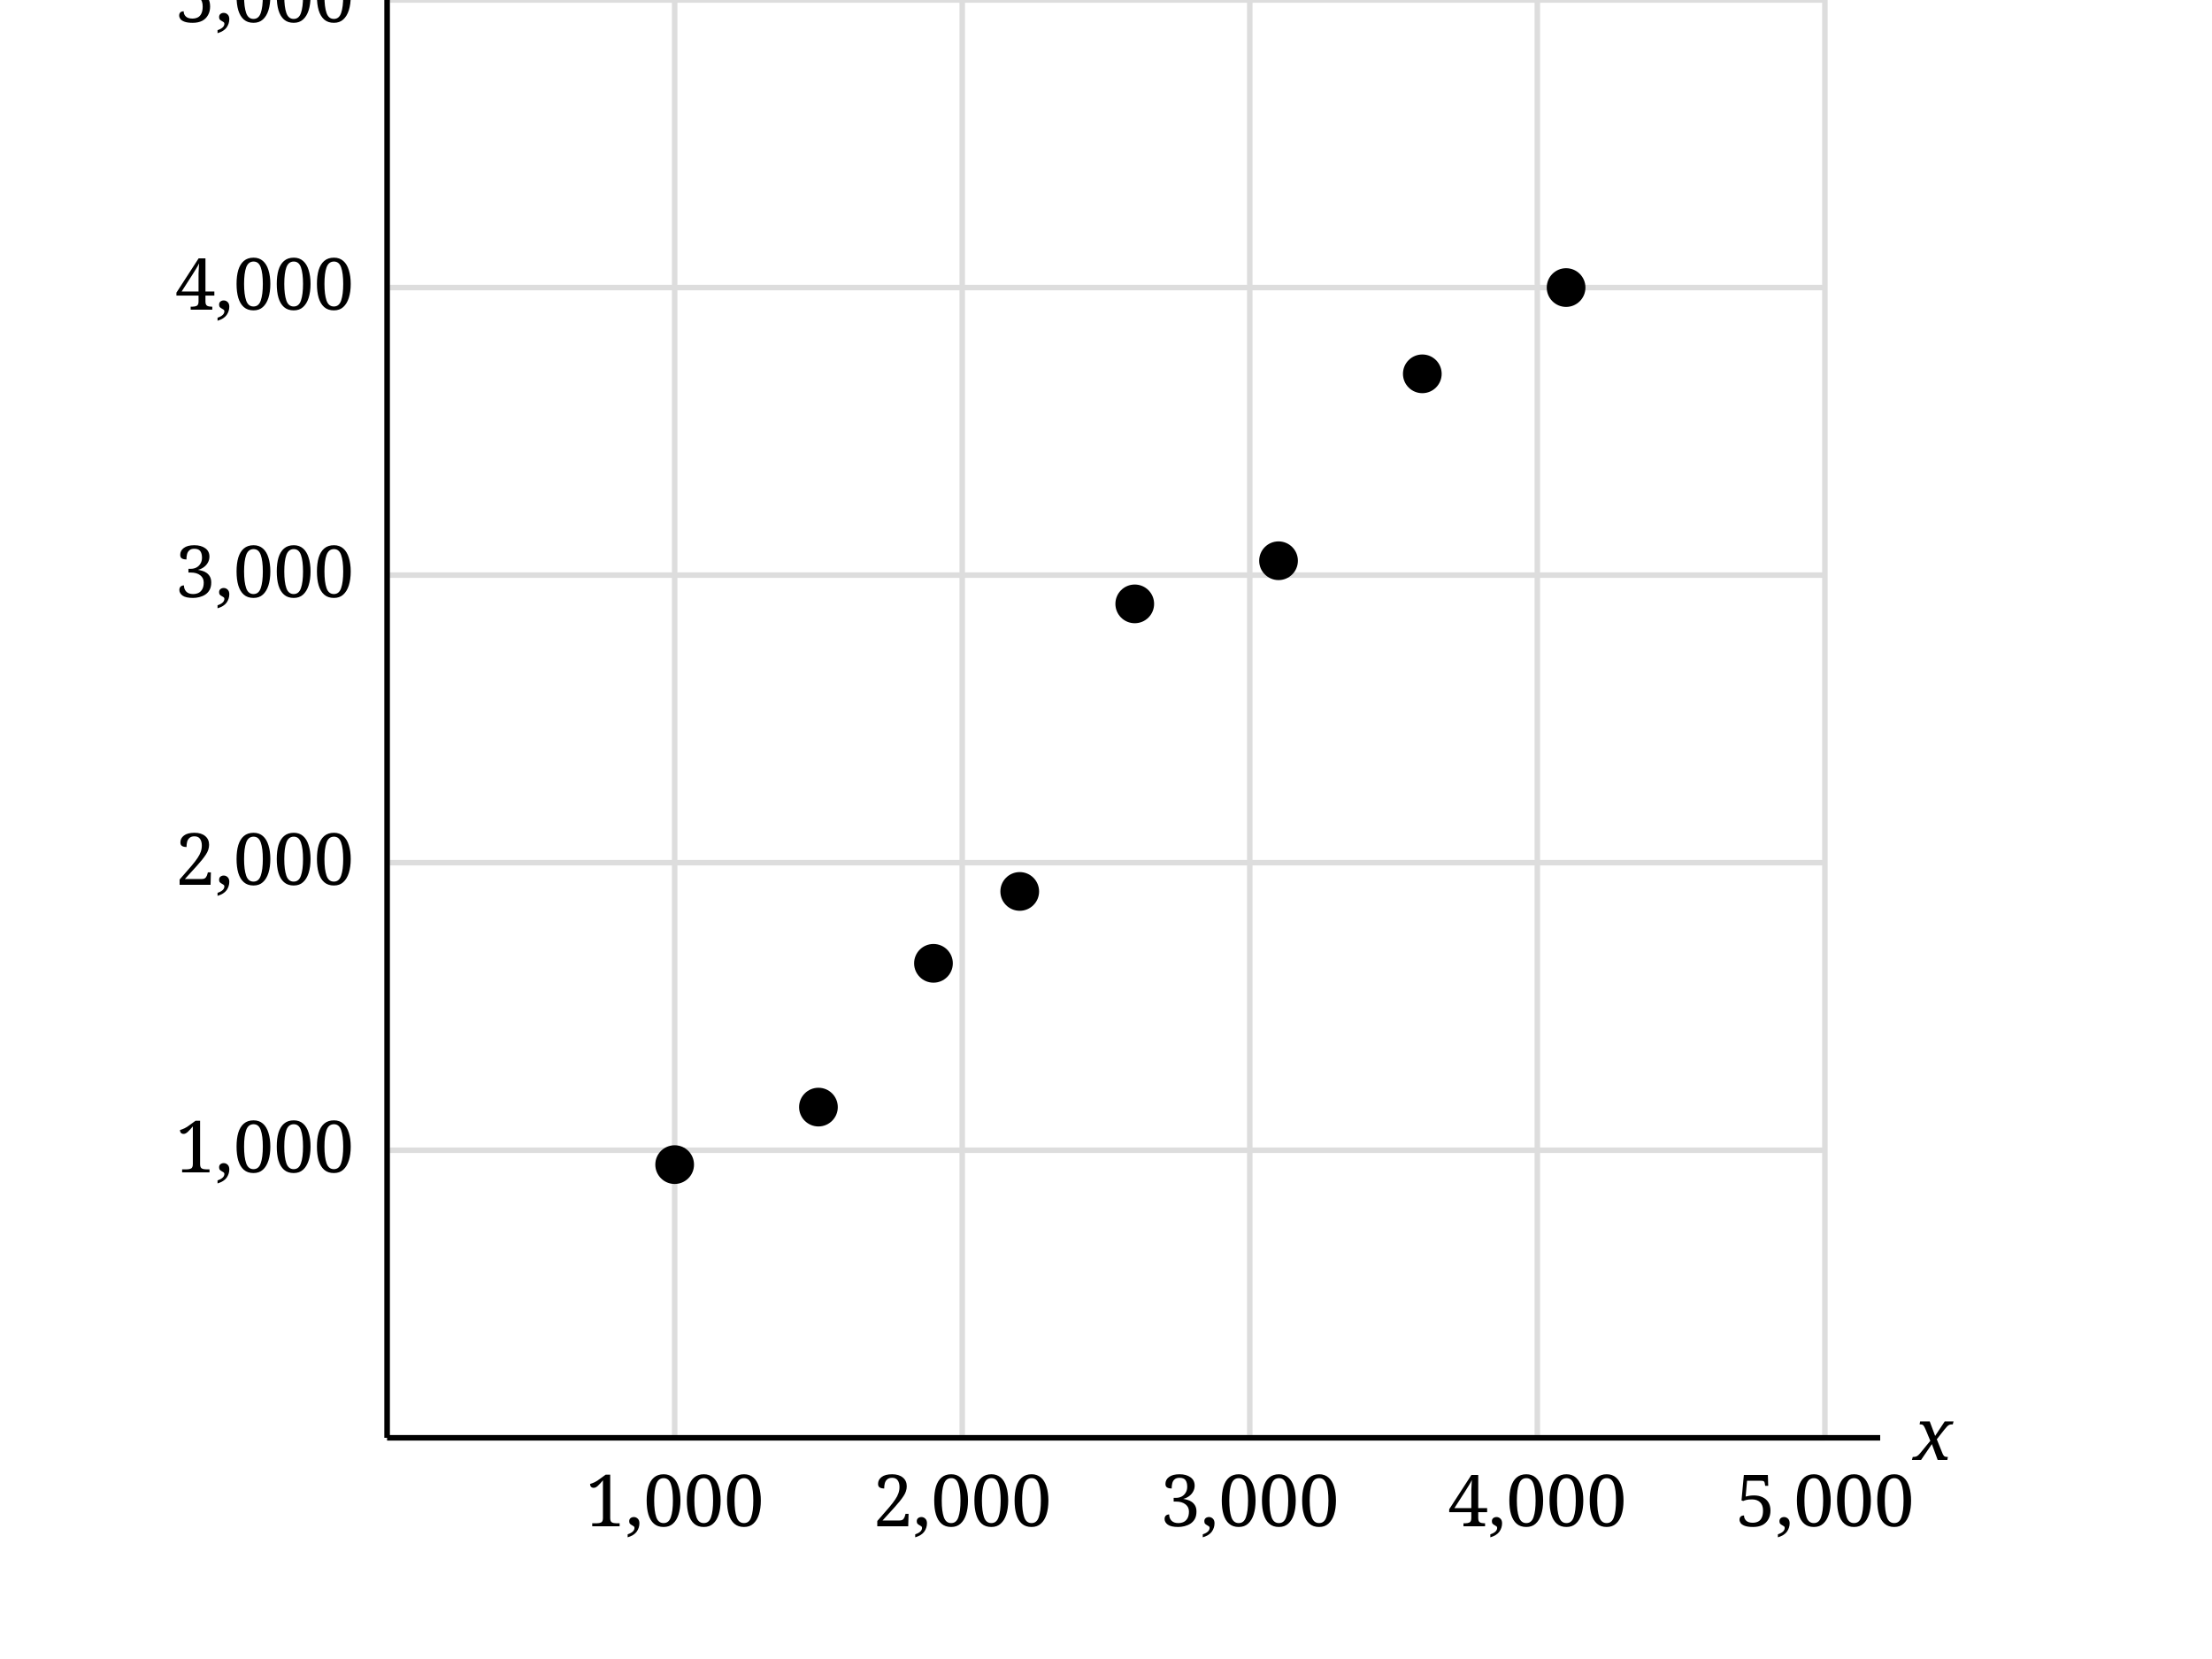
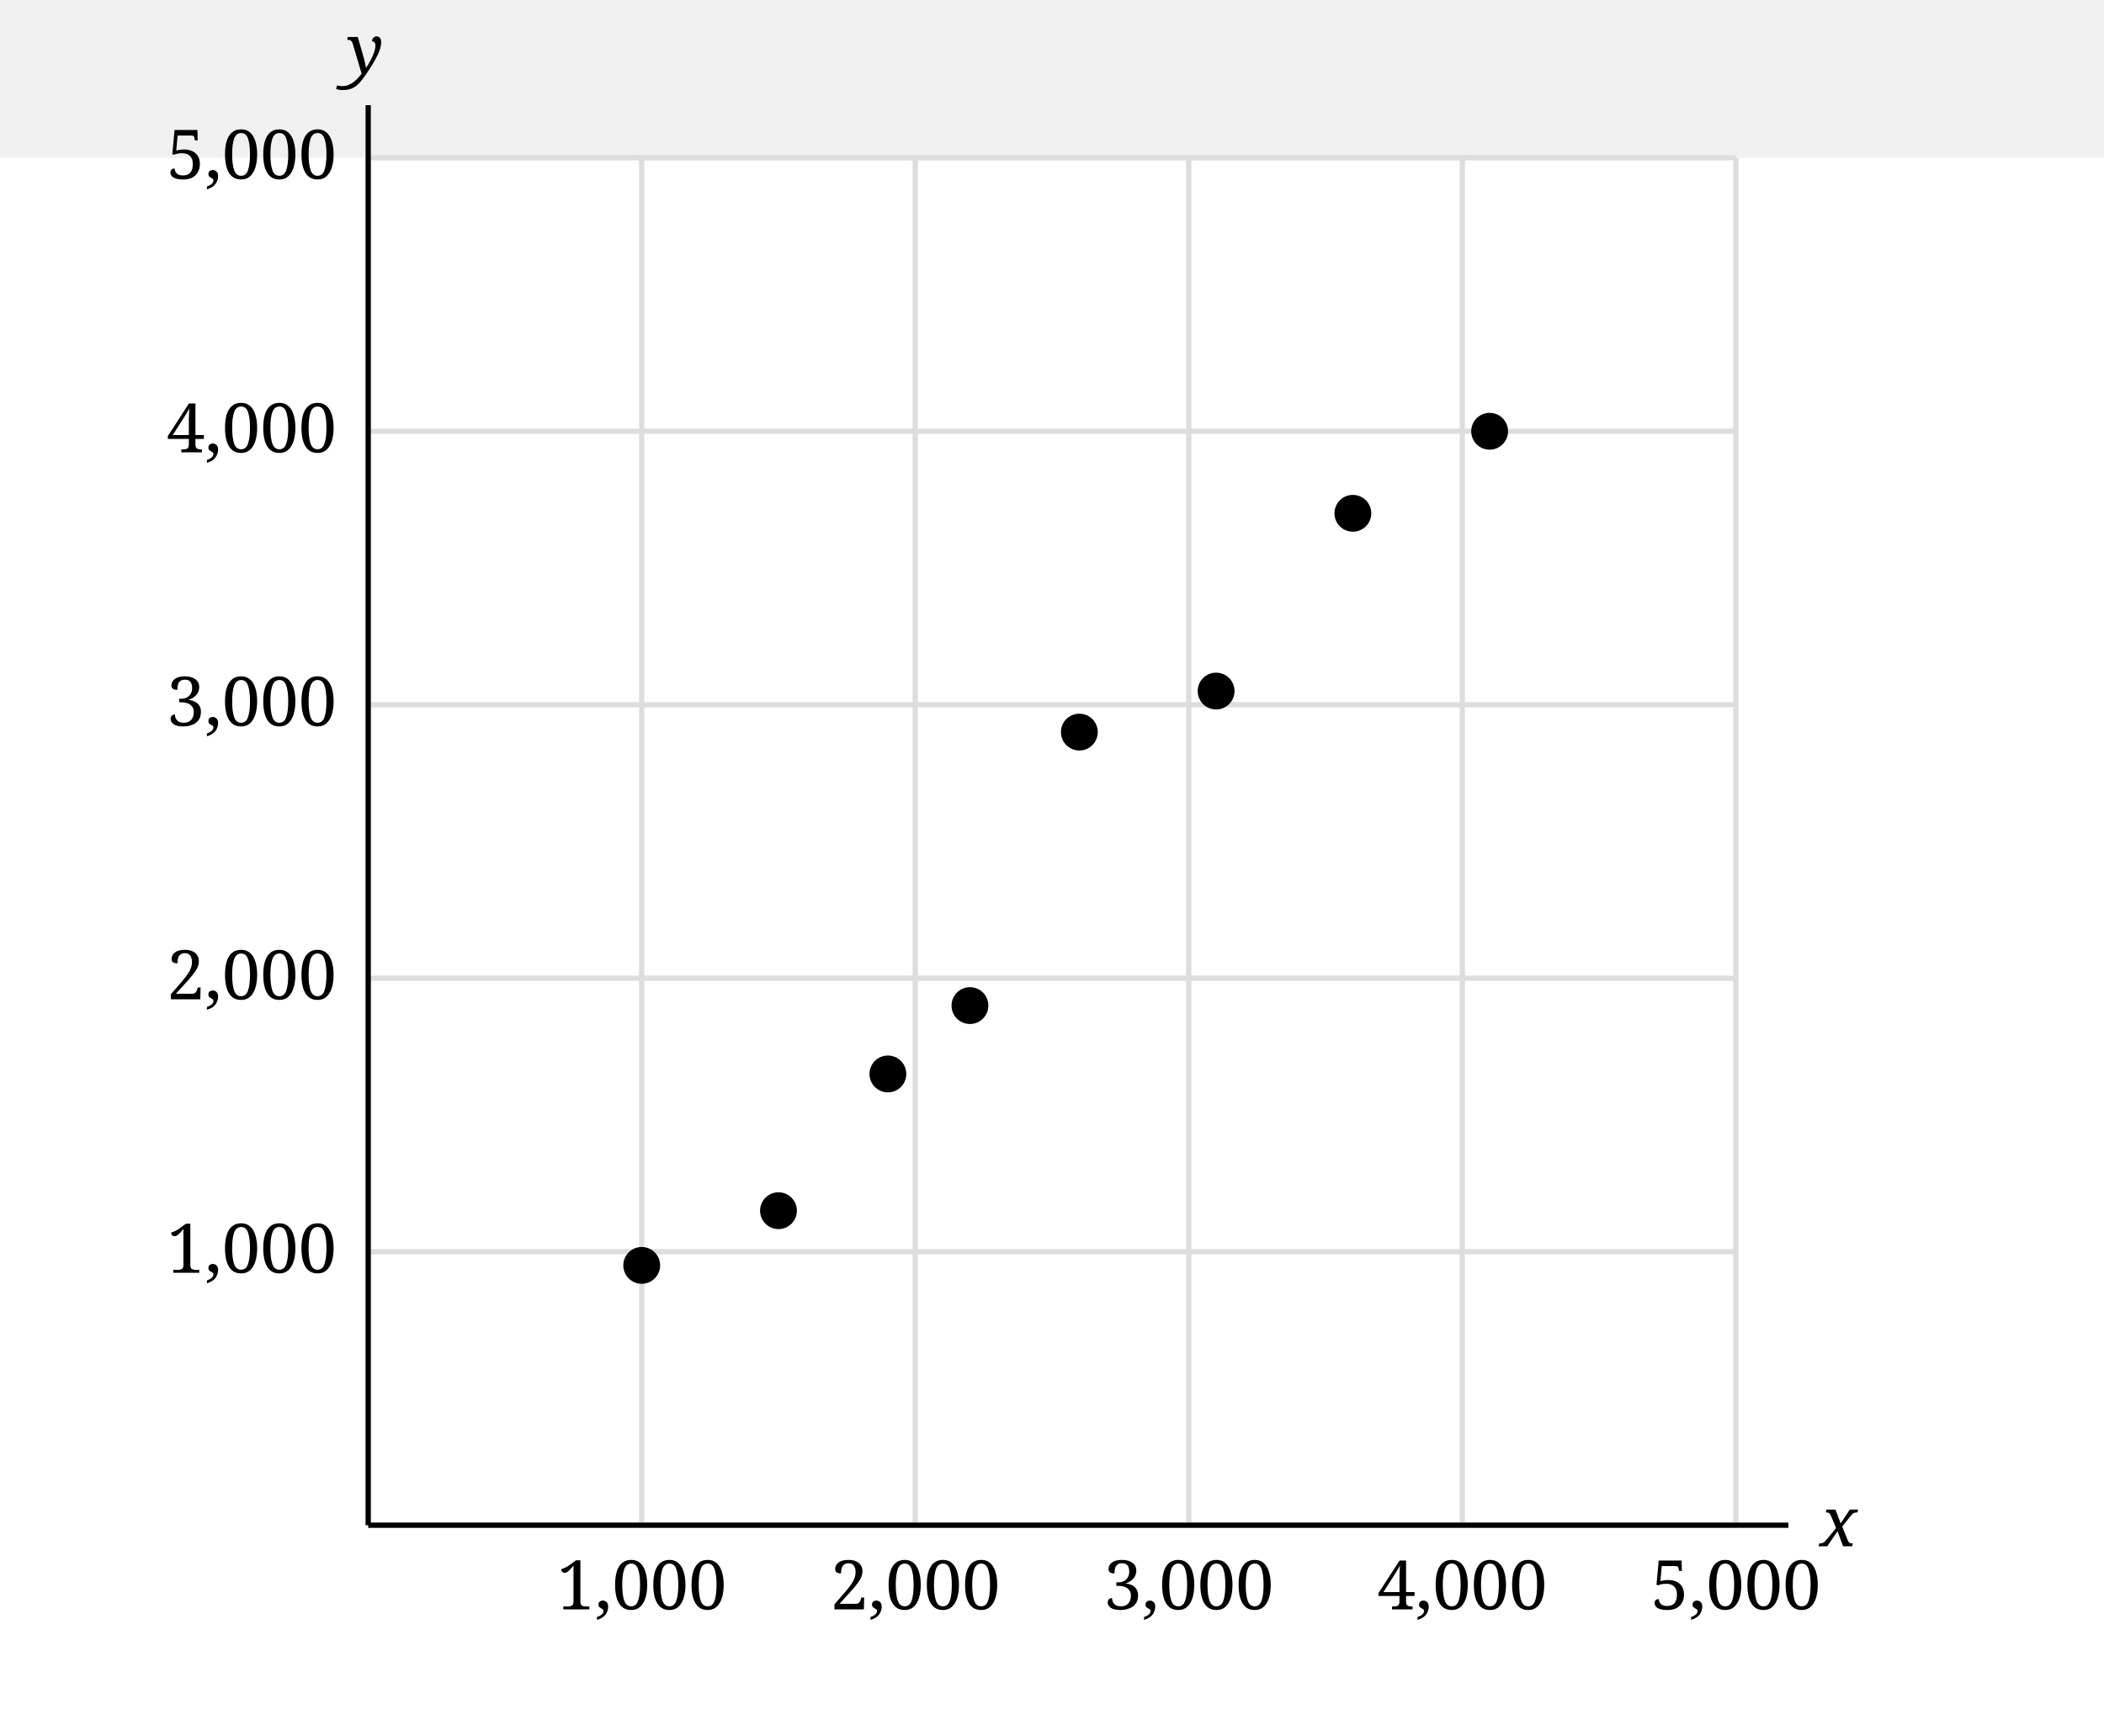
- <svg xmlns="http://www.w3.org/2000/svg" viewBox="0 0 400 300" font-family="Georgia, serif" font-size="13">
+ <svg xmlns="http://www.w3.org/2000/svg" viewBox="0 -30 400 330" font-family="Georgia, serif" font-size="13">
  <rect width="100%" height="100%" fill="#fff" />
  <line x1="70.0" y1="260" x2="70.0" y2="0.0" stroke="#ddd" />
  <line x1="70" y1="260.0" x2="330.0" y2="260.0" stroke="#ddd" />
  <line x1="122.0" y1="260" x2="122.0" y2="0.0" stroke="#ddd" />
  <line x1="70" y1="208.0" x2="330.0" y2="208.0" stroke="#ddd" />
  <text x="122.0" y="276" text-anchor="middle">1,000</text>
  <text x="64" y="212.0" text-anchor="end">1,000</text>
  <line x1="174.0" y1="260" x2="174.0" y2="0.0" stroke="#ddd" />
  <line x1="70" y1="156.0" x2="330.0" y2="156.0" stroke="#ddd" />
  <text x="174.0" y="276" text-anchor="middle">2,000</text>
  <text x="64" y="160.0" text-anchor="end">2,000</text>
  <line x1="226.0" y1="260" x2="226.0" y2="0.0" stroke="#ddd" />
  <line x1="70" y1="104.0" x2="330.0" y2="104.0" stroke="#ddd" />
  <text x="226.0" y="276" text-anchor="middle">3,000</text>
  <text x="64" y="108.0" text-anchor="end">3,000</text>
  <line x1="278.0" y1="260" x2="278.0" y2="0.0" stroke="#ddd" />
  <line x1="70" y1="52.0" x2="330.0" y2="52.0" stroke="#ddd" />
  <text x="278.0" y="276" text-anchor="middle">4,000</text>
  <text x="64" y="56.0" text-anchor="end">4,000</text>
  <line x1="330.0" y1="260" x2="330.0" y2="0.0" stroke="#ddd" />
  <line x1="70" y1="0.0" x2="330.0" y2="0.0" stroke="#ddd" />
  <text x="330.0" y="276" text-anchor="middle">5,000</text>
  <text x="64" y="4.0" text-anchor="end">5,000</text>
  <line x1="70" y1="260" x2="340.0" y2="260" stroke="#000" />
  <line x1="70" y1="260" x2="70" y2="-10.0" stroke="#000" />
  <text x="346.0" y="264" font-style="italic">x</text>
  <text x="66" y="-16.0" font-style="italic">y</text>
  <circle cx="122.0" cy="210.6" r="3.5" />
  <circle cx="148.0" cy="200.2" r="3.5" />
  <circle cx="168.8" cy="174.2" r="3.5" />
  <circle cx="184.4" cy="161.2" r="3.5" />
  <circle cx="205.2" cy="109.2" r="3.5" />
  <circle cx="231.2" cy="101.4" r="3.5" />
  <circle cx="257.2" cy="67.6" r="3.5" />
  <circle cx="283.2" cy="52.0" r="3.5" />
</svg>
